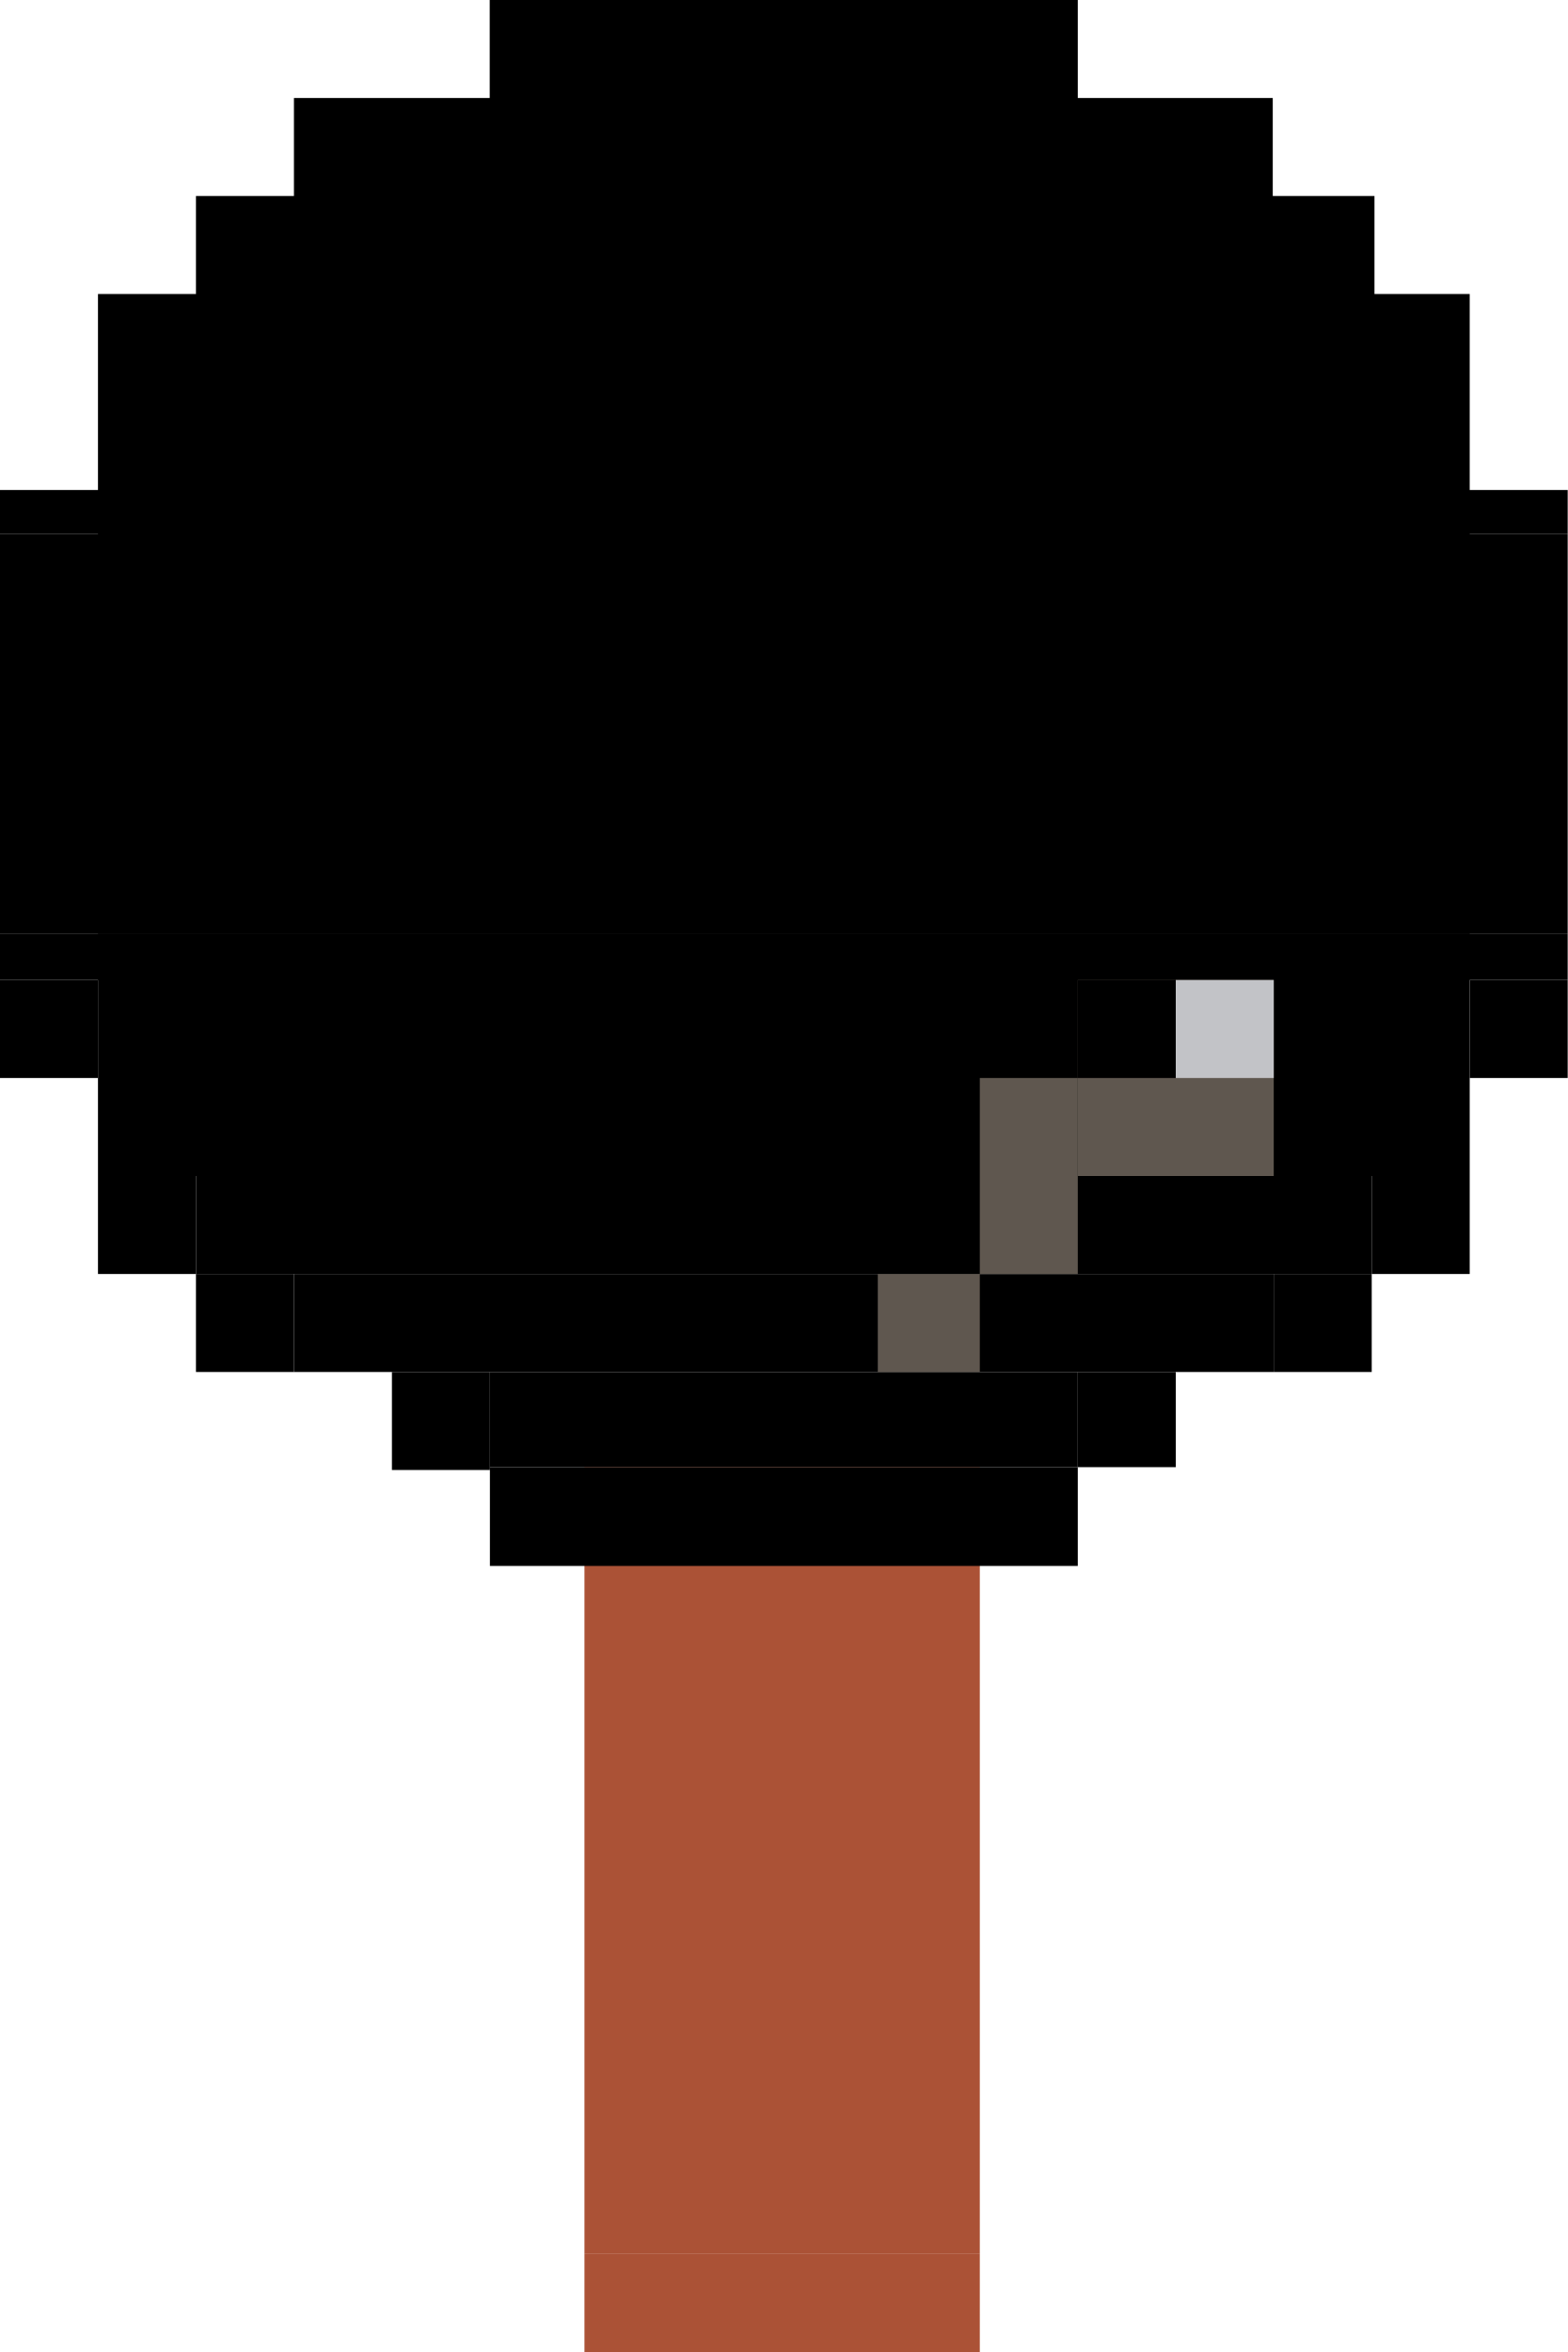
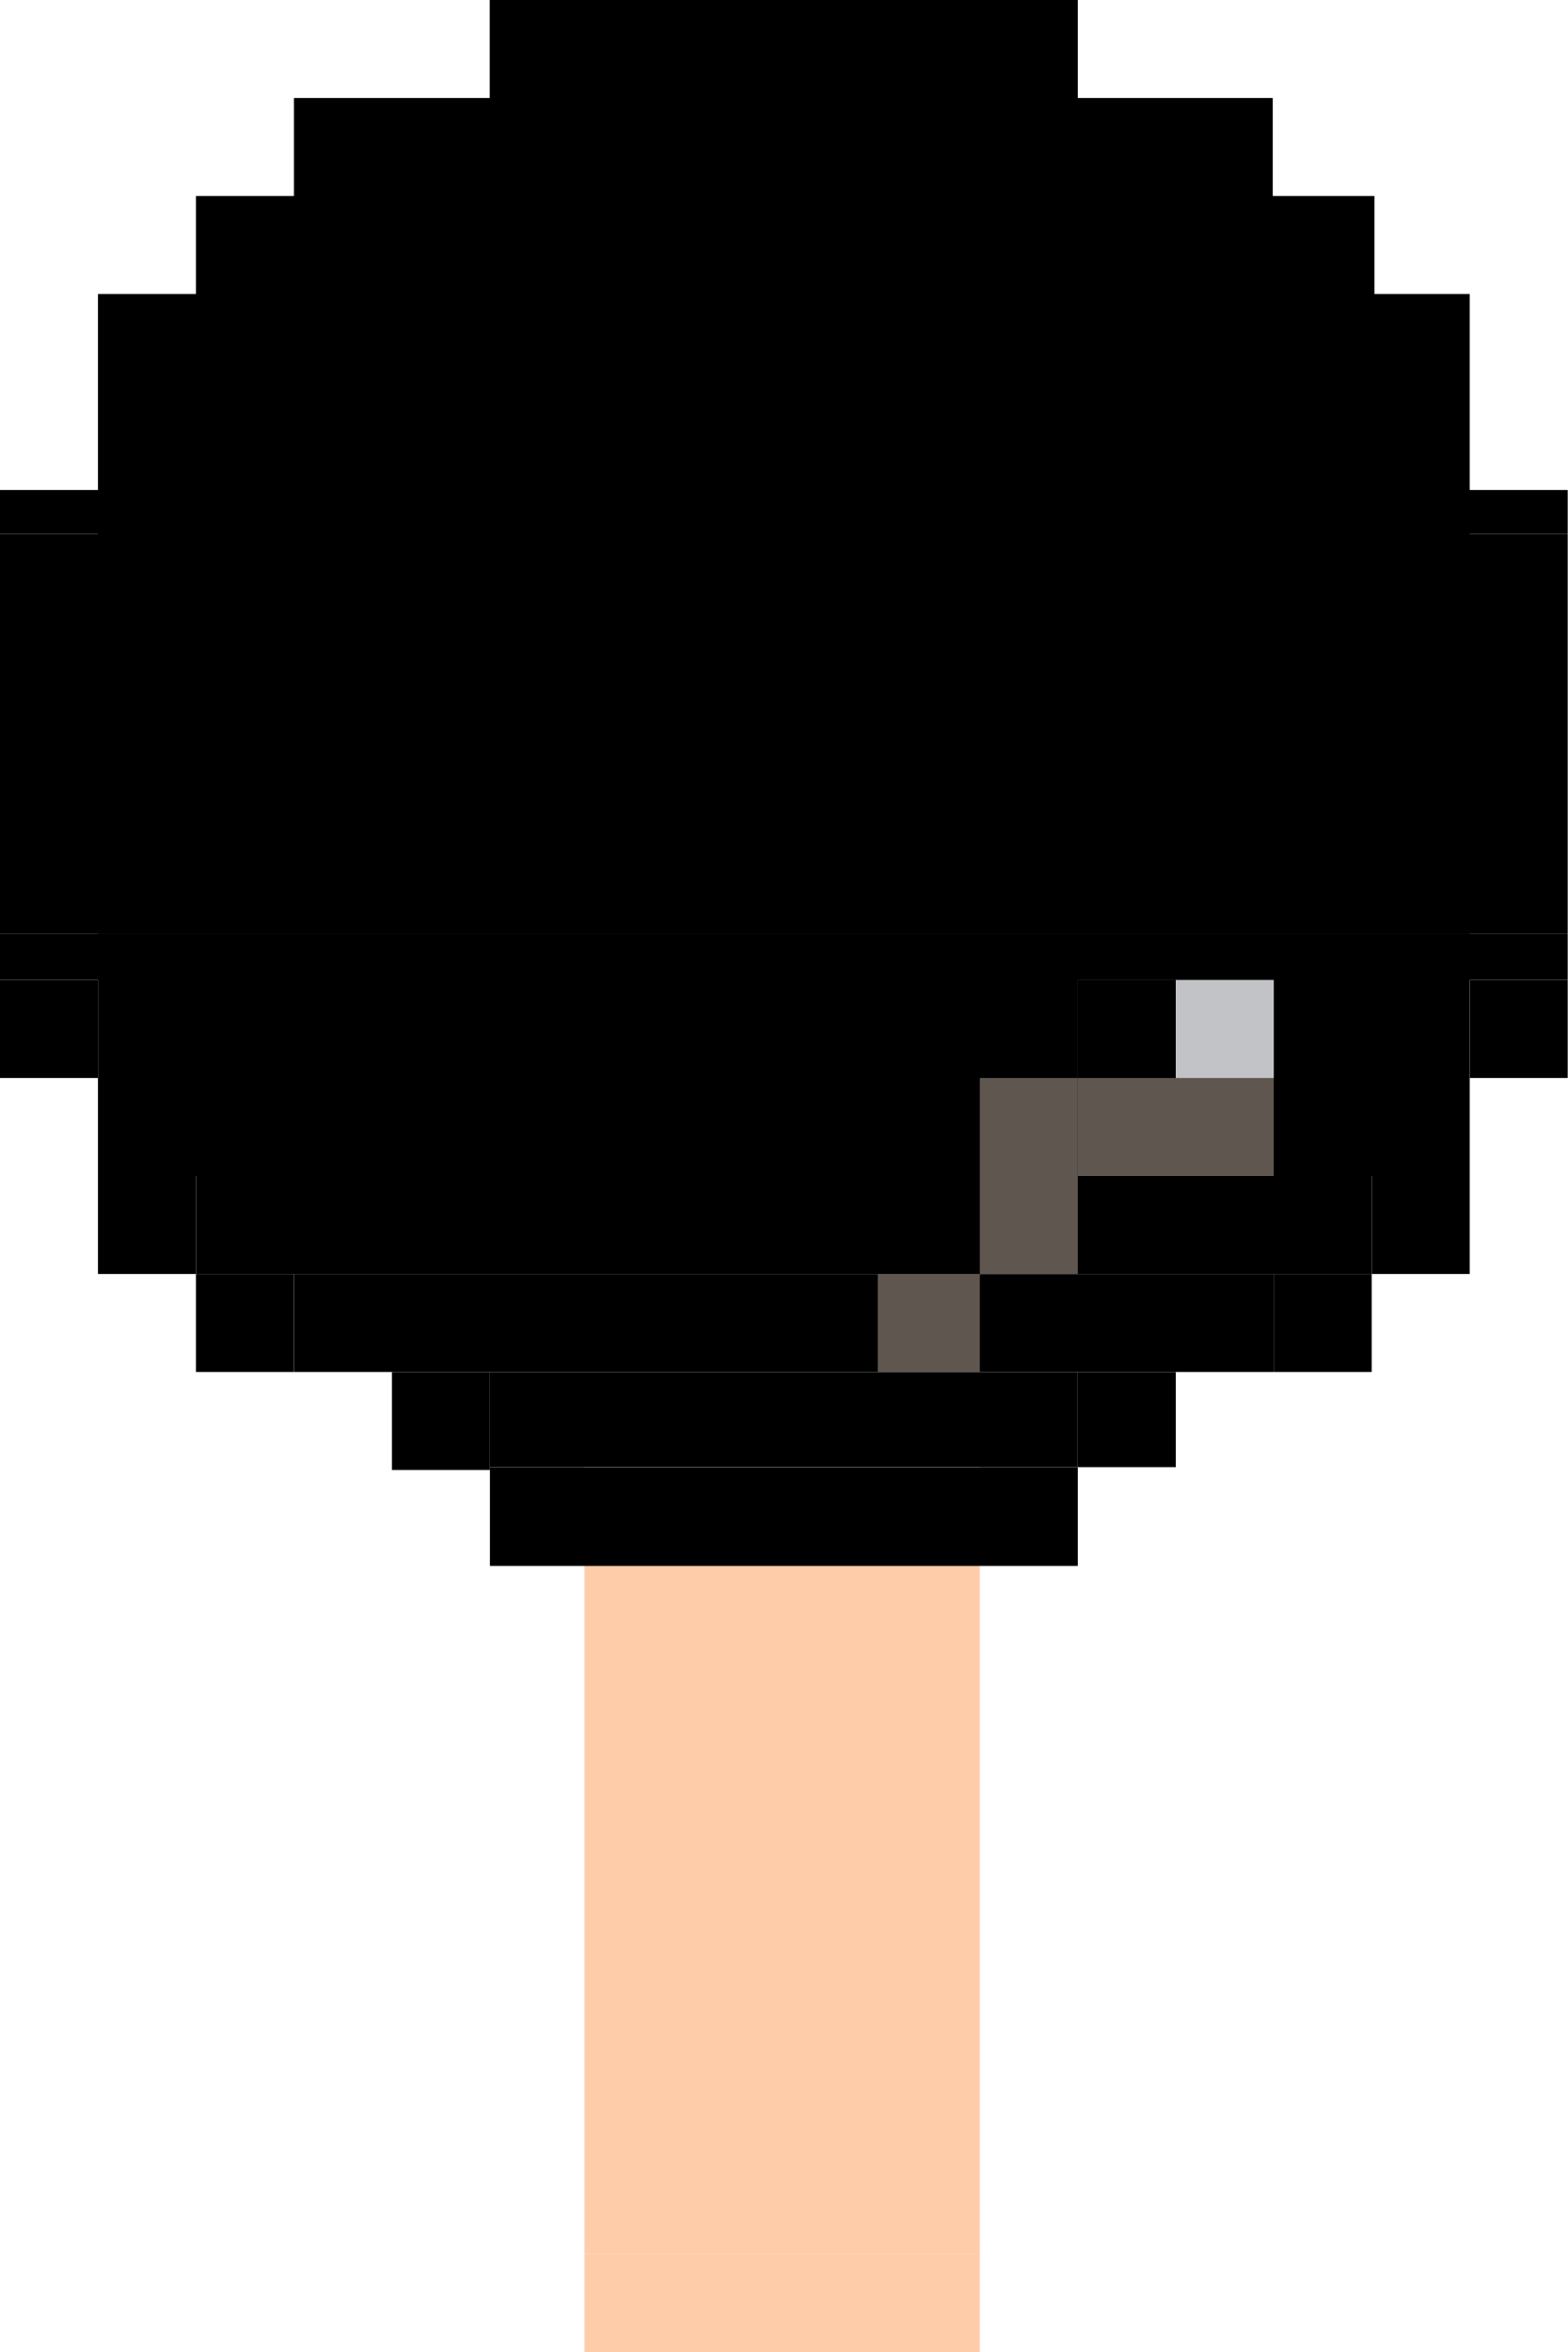
<svg xmlns="http://www.w3.org/2000/svg" width="16" height="24" viewBox="0 0 16 24" version="1.1" id="svg1">
  <defs id="defs1" />
  <g id="layer1">
    <rect style="fill:#000000;stroke:none;stroke-width:1.002;stroke-dasharray:none" id="rect16" width="5.21" height="0.047" x="5.328" y="0.542" />
    <rect style="fill:#000000;stroke:none;stroke-width:1.002;stroke-dasharray:none" id="rect17" width="7.992" height="0.047" x="4.409" y="1.391" />
    <rect style="fill:#000000;stroke:none;stroke-width:1.002;stroke-dasharray:none" id="rect18" width="0.872" height="0.024" x="3.536" y="1.391" />
    <rect style="fill:#000000;stroke:none;stroke-width:1.002;stroke-dasharray:none" id="rect19" width="11.316" height="0.165" x="2.263" y="2.428" />
    <rect style="fill:#000000;stroke:none;stroke-width:1.002;stroke-dasharray:none" id="rect20" width="13.155" height="1.179" x="1.367" y="3.371" />
    <rect style="fill:#000000;stroke:none;stroke-width:1.002;stroke-dasharray:none" id="rect21" width="16" height="4.079" x="0" y="5.446" />
    <rect style="fill:#000000;stroke:none;stroke-width:1.002;stroke-dasharray:none" id="rect22" width="13.297" height="1.108" x="1.32" y="10.397" />
    <rect style="fill:#000000;stroke:none;stroke-width:1.002;stroke-dasharray:none" id="rect23" width="11.222" height="0.071" x="2.475" y="12.424" />
    <rect style="fill:#000000;stroke:none;stroke-width:1.002;stroke-dasharray:none" id="rect24" width="9.077" height="0.071" x="3.442" y="13.462" />
    <rect style="fill:#000000;stroke:none;stroke-width:1.002;stroke-dasharray:none" id="rect25" width="5.352" height="0.024" x="5.281" y="14.475" />
    <rect style="fill:#000000;stroke:none;stroke-width:1.002;stroke-dasharray:none" id="rect26" width="6.002" height="5.705" x="4.998" y="0" />
    <rect style="fill:#000000;stroke:none;stroke-width:1.002;stroke-dasharray:none" id="rect27" width="9.99" height="4.446" x="3" y="1" />
    <rect style="fill:#000000;stroke:none;stroke-width:1.002;stroke-dasharray:none" id="rect28" width="12.028" height="3.446" x="2" y="2" />
    <rect style="fill:#000000;stroke:none;stroke-width:1.002;stroke-dasharray:none" id="rect29" width="14" height="2.587" x="1" y="3" />
    <rect style="fill:#000000;stroke:none;stroke-width:1.002;stroke-dasharray:none" id="rect30" width="14" height="2.475" x="1" y="9.525" />
    <rect style="fill:#000000;stroke:none;stroke-width:1.002;stroke-dasharray:none" id="rect31" width="16" height="0.475" x="0" y="9.525" />
    <rect style="fill:#000000;stroke:none;stroke-width:1.002;stroke-dasharray:none" id="rect32" width="12" height="1" x="2" y="12" />
    <rect style="fill:#000000;stroke:none;stroke-width:1.002;stroke-dasharray:none" id="rect33" width="10" height="1" x="3" y="13" />
    <rect style="fill:#000000;stroke:none;stroke-width:1.002;stroke-dasharray:none" id="rect34" width="6" height="0.971" x="5" y="14" />
    <rect style="fill:#5f574f;stroke:none;stroke-width:1.002;stroke-dasharray:none" id="rect36" width="1" height="2" x="10" y="11" />
    <rect style="fill:#5f574f;stroke:none;stroke-width:1.002;stroke-dasharray:none" id="rect37" width="2" height="2" x="11" y="10" />
    <rect style="fill:#c2c3c7;stroke:none;stroke-width:1.002;stroke-dasharray:none" id="rect39" width="1" height="1" x="12" y="10" />
-     <rect style="fill:#ab5236;stroke:none;stroke-width:1.002;stroke-dasharray:none" id="rect40" width="4.035" height="8.029" x="5.965" y="14.971" />
+     <rect style="fill:#ffccaa;stroke:none;stroke-width:1.002;stroke-dasharray:none" id="rect40" width="4.035" height="8.029" x="5.965" y="14.971" />
    <rect style="fill:#000000;stroke:none;stroke-width:1.002;stroke-dasharray:none" id="rect41" width="16" height="0.446" x="0" y="5" />
    <rect style="fill:#000000;stroke:none;stroke-width:1.002;stroke-dasharray:none" id="rect42" width="1" height="1" x="0" y="10" />
    <rect style="fill:#000000;stroke:none;stroke-width:1.002;stroke-dasharray:none" id="rect43" width="1" height="1" x="15" y="10" />
    <rect style="fill:#000000;stroke:none;stroke-width:1.002;stroke-dasharray:none" id="rect44" width="1" height="1" x="1" y="12" />
    <rect style="fill:#000000;stroke:none;stroke-width:1.002;stroke-dasharray:none" id="rect45" width="1" height="1" x="2" y="13" />
    <rect style="fill:#000000;stroke:none;stroke-width:1.002;stroke-dasharray:none" id="rect46" width="1" height="1" x="4" y="14" />
    <rect style="fill:#000000;stroke:none;stroke-width:1.002;stroke-dasharray:none" id="rect47" width="1" height="0.971" x="11" y="14" />
    <rect style="fill:#000000;stroke:none;stroke-width:1.002;stroke-dasharray:none" id="rect48" width="1" height="1" x="13" y="13" />
    <rect style="fill:#000000;stroke:none;stroke-width:1.111;stroke-dasharray:none" id="rect49" width="6" height="1.008" x="5" y="14.971" />
    <rect style="fill:#000000;stroke:none;stroke-width:1.002;stroke-dasharray:none" id="rect50" width="1" height="1" x="14" y="12" />
-     <rect style="fill:#ab5236;stroke:none;stroke-width:1.002;stroke-dasharray:none" id="rect51" width="4.035" height="1" x="5.965" y="23" />
+     <rect style="fill:#ffccaa;stroke:none;stroke-width:1.002;stroke-dasharray:none" id="rect51" width="4.035" height="1" x="5.965" y="23" />
    <rect style="fill:#5f574f;stroke:none;stroke-width:1.002;stroke-dasharray:none" id="rect52" width="1.041" height="1" x="8.959" y="13" />
    <rect style="fill:#000000;stroke:none;stroke-width:1.002;stroke-dasharray:none" id="rect54" width="1" height="1" x="11" y="10" />
  </g>
</svg>
